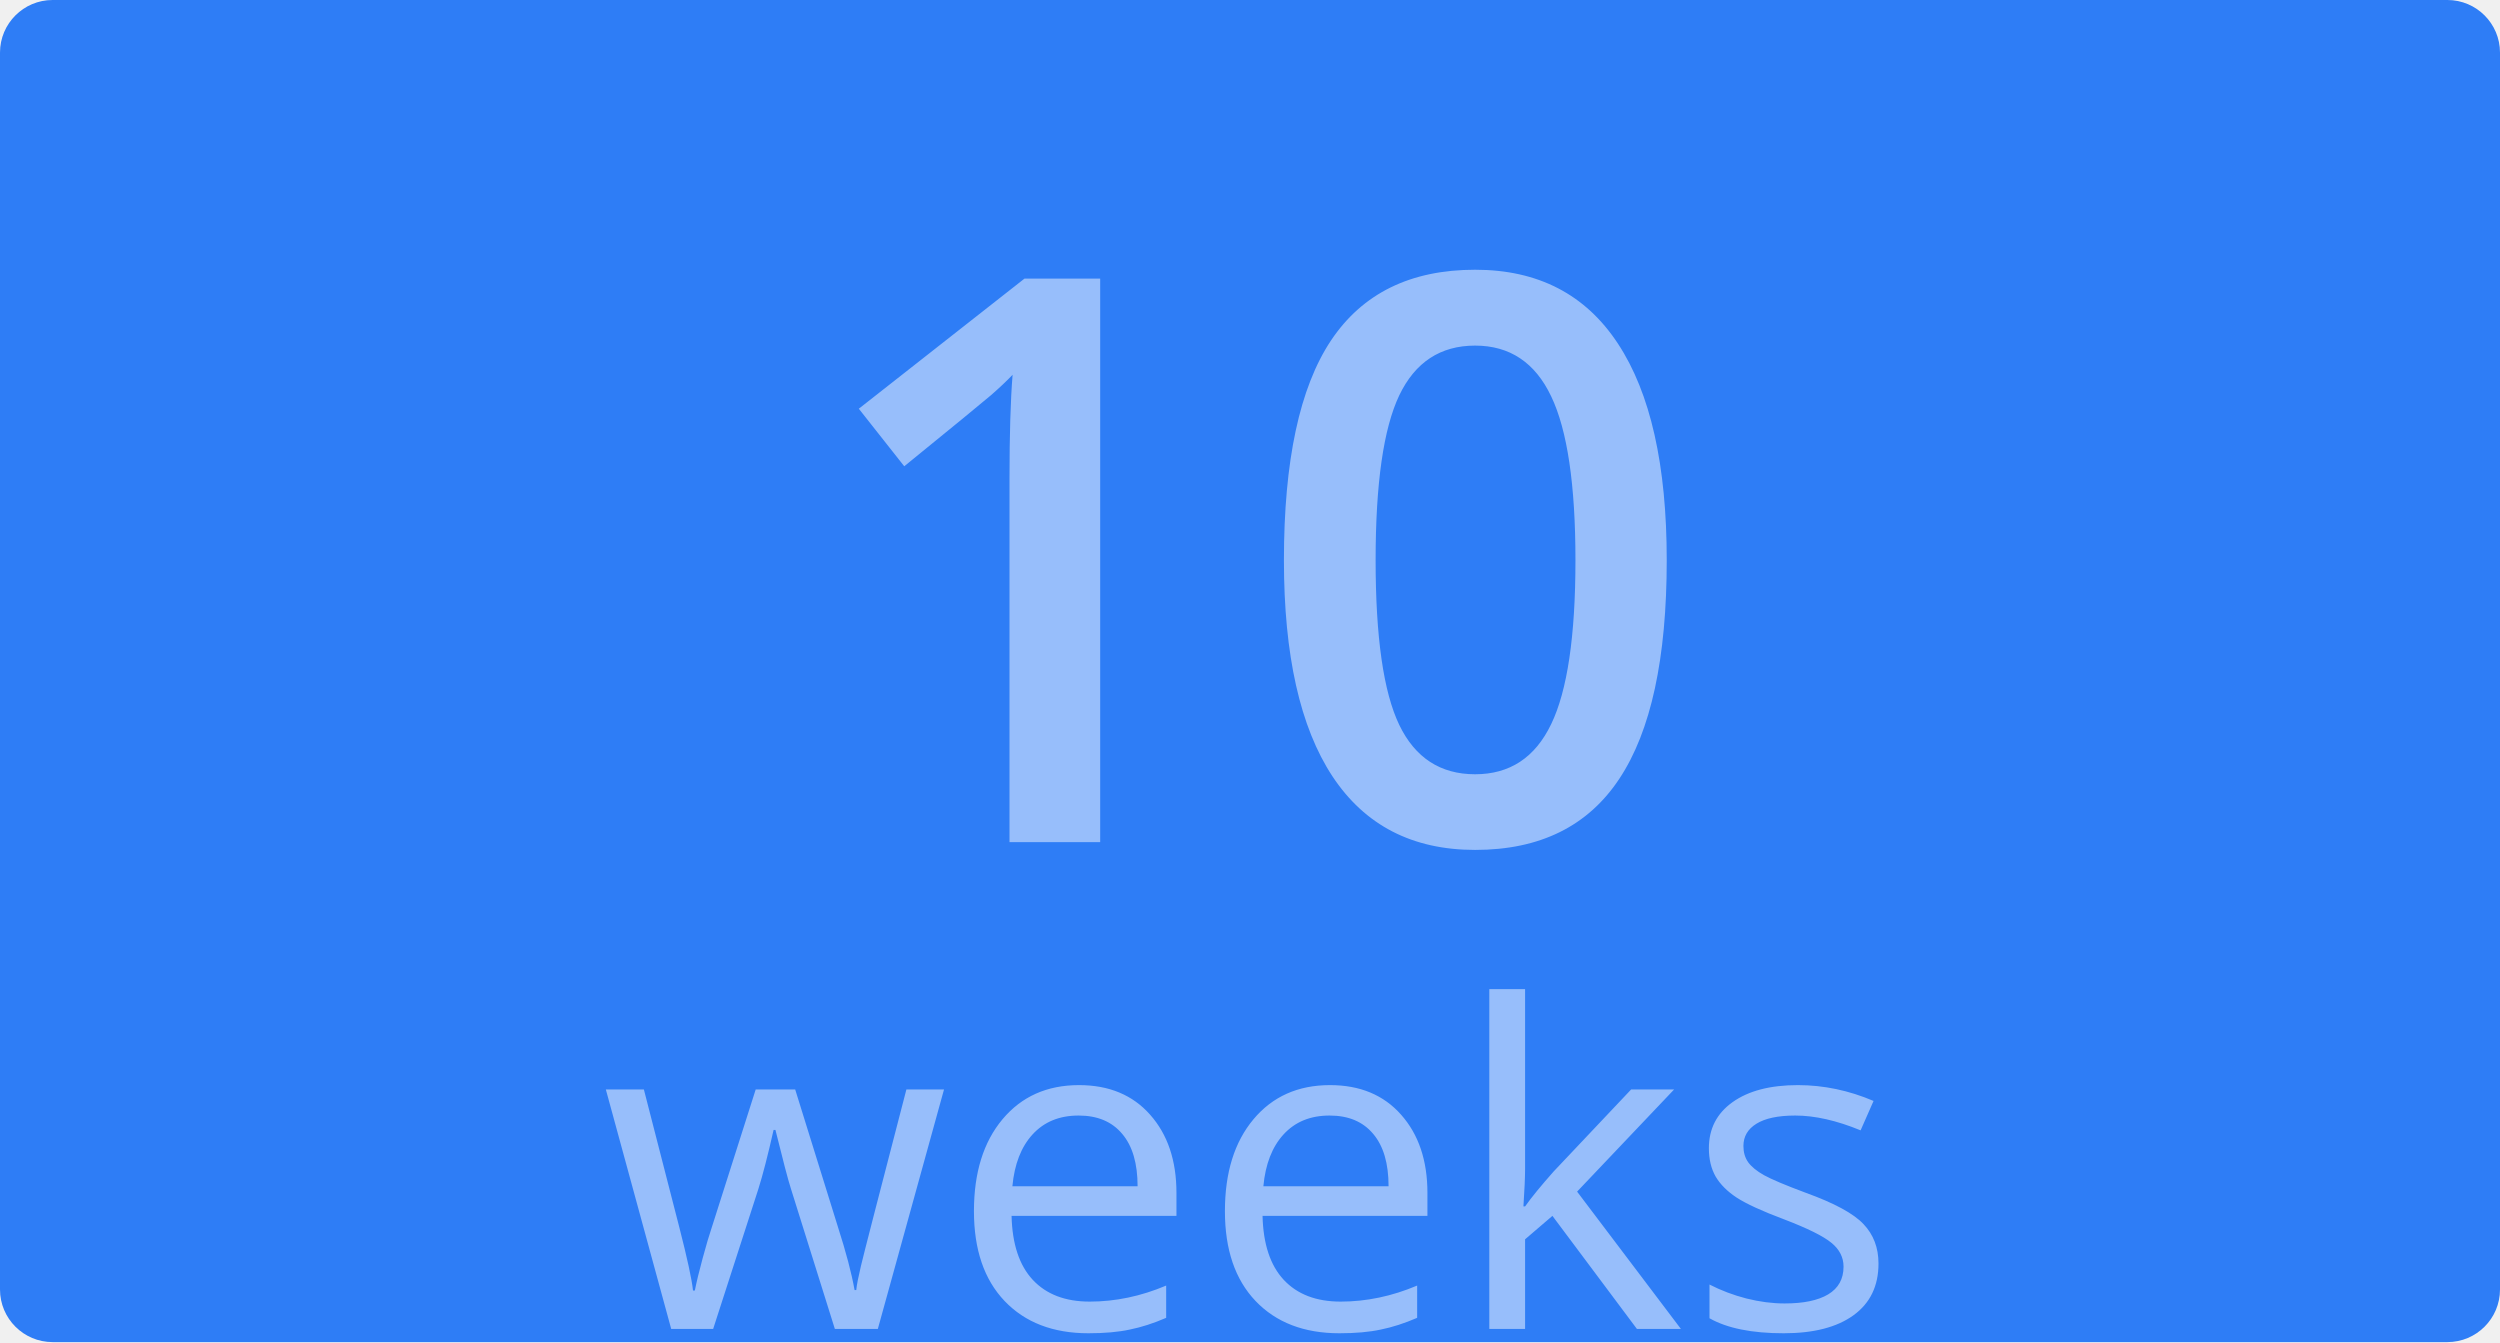
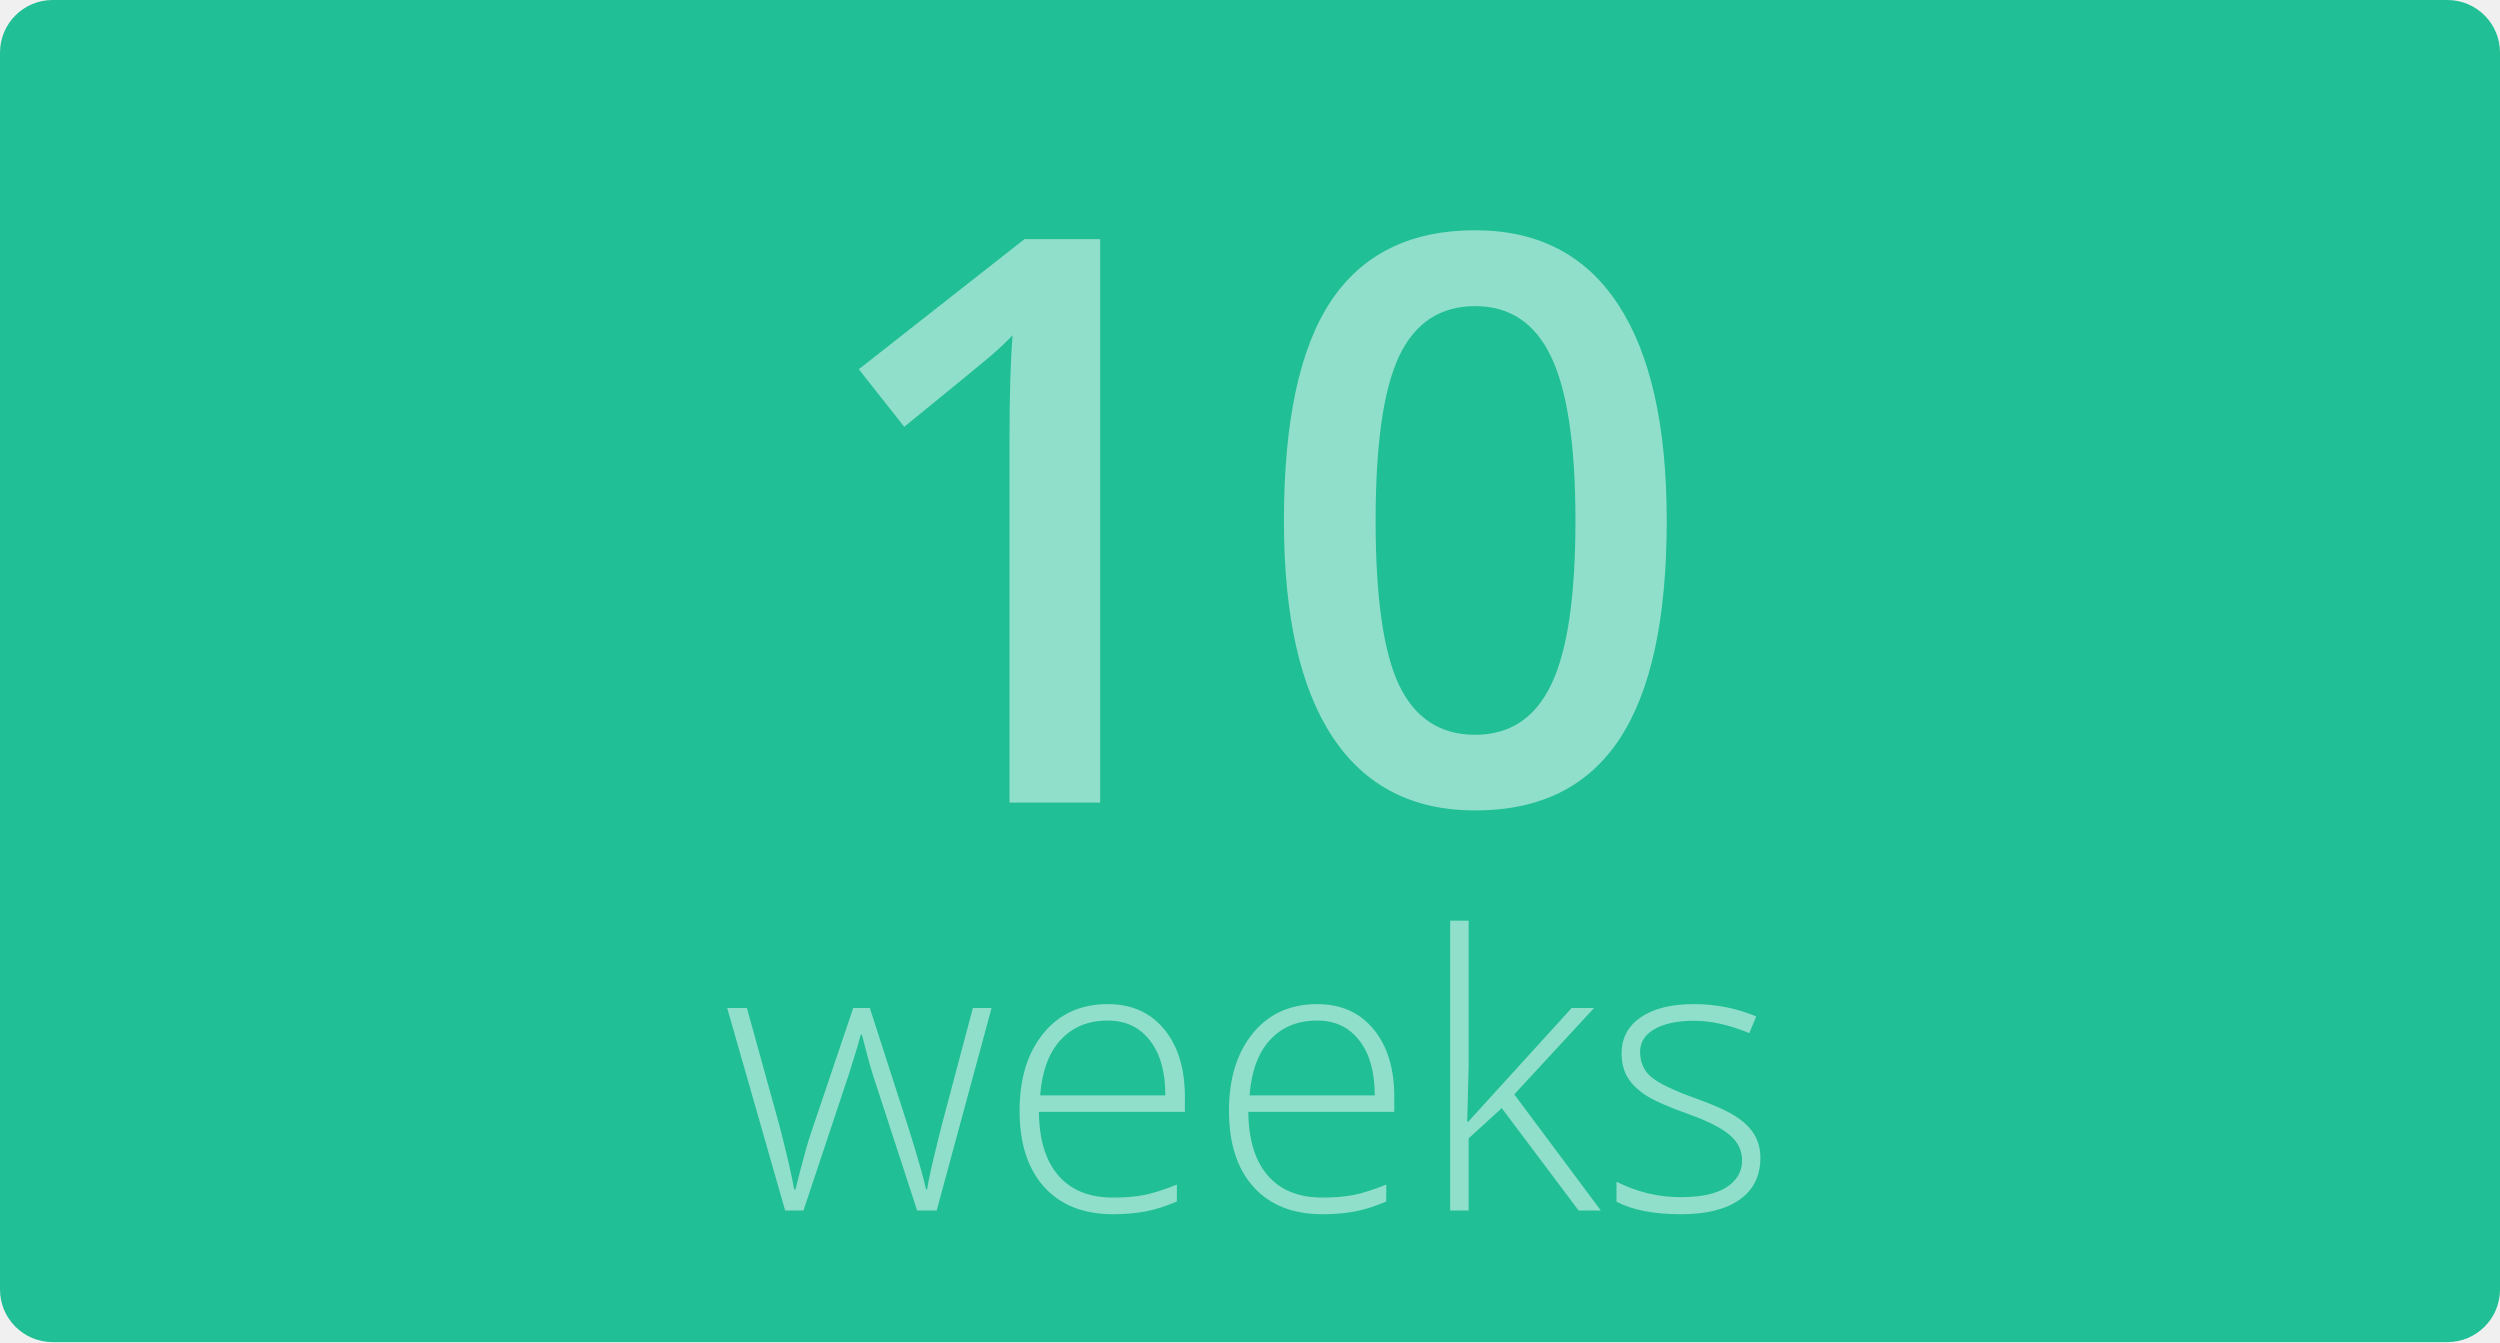
<svg xmlns="http://www.w3.org/2000/svg" width="190" height="102" viewBox="0 0 190 102">
  <defs>
    <clipPath id="clip-path">
      <rect id="Rectangle_88" data-name="Rectangle 88" width="190" height="102" rx="3" transform="translate(19766 7918)" fill="#fff" />
    </clipPath>
  </defs>
  <g id="Mask_Group_4" data-name="Mask Group 4" transform="translate(-19766 -7918)" clip-path="url(#clip-path)">
    <g id="Group_1317" data-name="Group 1317" transform="translate(19532 7855)">
-       <rect id="Rectangle_233" data-name="Rectangle 233" width="190" height="102" rx="4" transform="translate(234 63)" fill="#2e7df6" />
-       <text id="_10" data-name="10" transform="translate(329 127)" fill="#fff" font-size="60" font-family="OpenSans-Semibold, Open Sans" font-weight="600" opacity="0.502">
+       <rect id="Rectangle_233" data-name="Rectangle 233" width="190" height="102" rx="4" transform="translate(234 63)" fill="#20bf95" />
+       <text id="_10" data-name="10" transform="translate(329 124)" fill="#fff" font-size="60" font-family="OpenSans-Semibold, Open Sans" font-weight="600" opacity="0.502">
        <tspan x="-34.248" y="0">10</tspan>
      </text>
-       <text id="weeks" transform="translate(329 164)" fill="#fff" font-size="34" font-family="OpenSans-Regular, Open Sans" opacity="0.502">
-         <tspan x="-49.332" y="0">weeks</tspan>
+       <text id="weeks" transform="translate(329 155)" fill="#fff" font-size="29" font-family="OpenSans-Light, Open Sans" font-weight="300" opacity="0.502">
+         <tspan x="-40.172" y="0">weeks</tspan>
      </text>
    </g>
  </g>
</svg>
